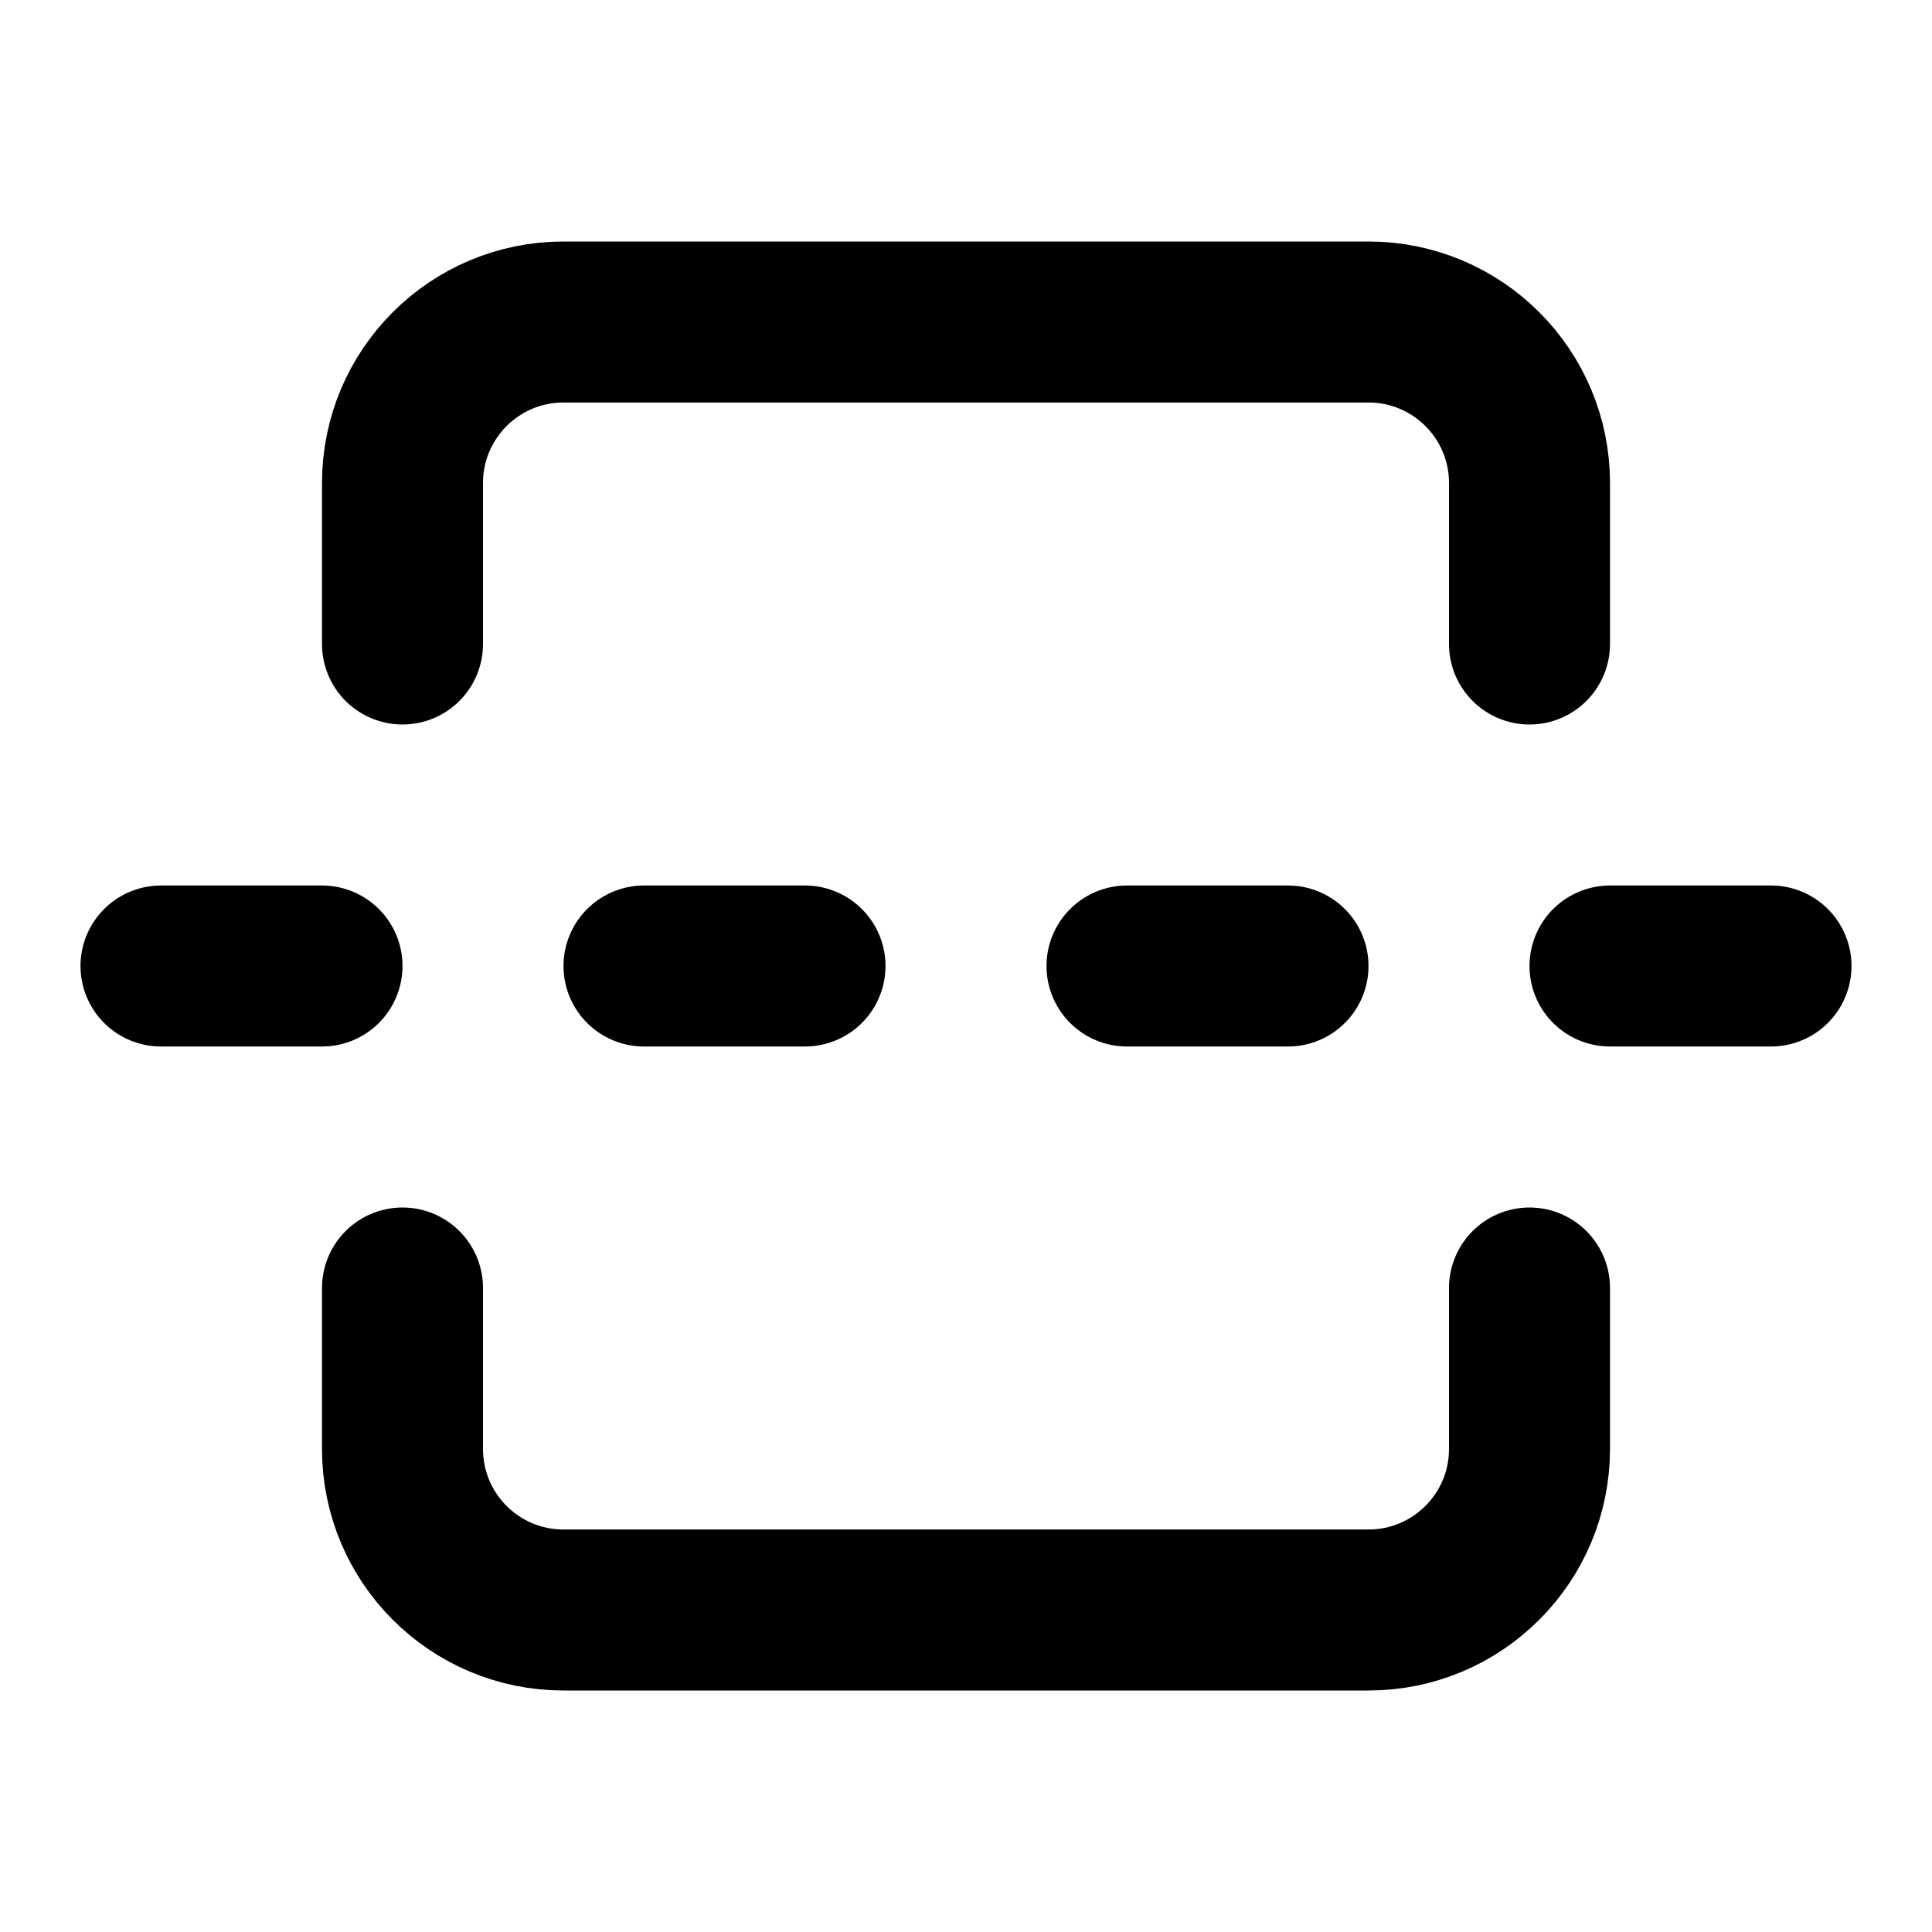
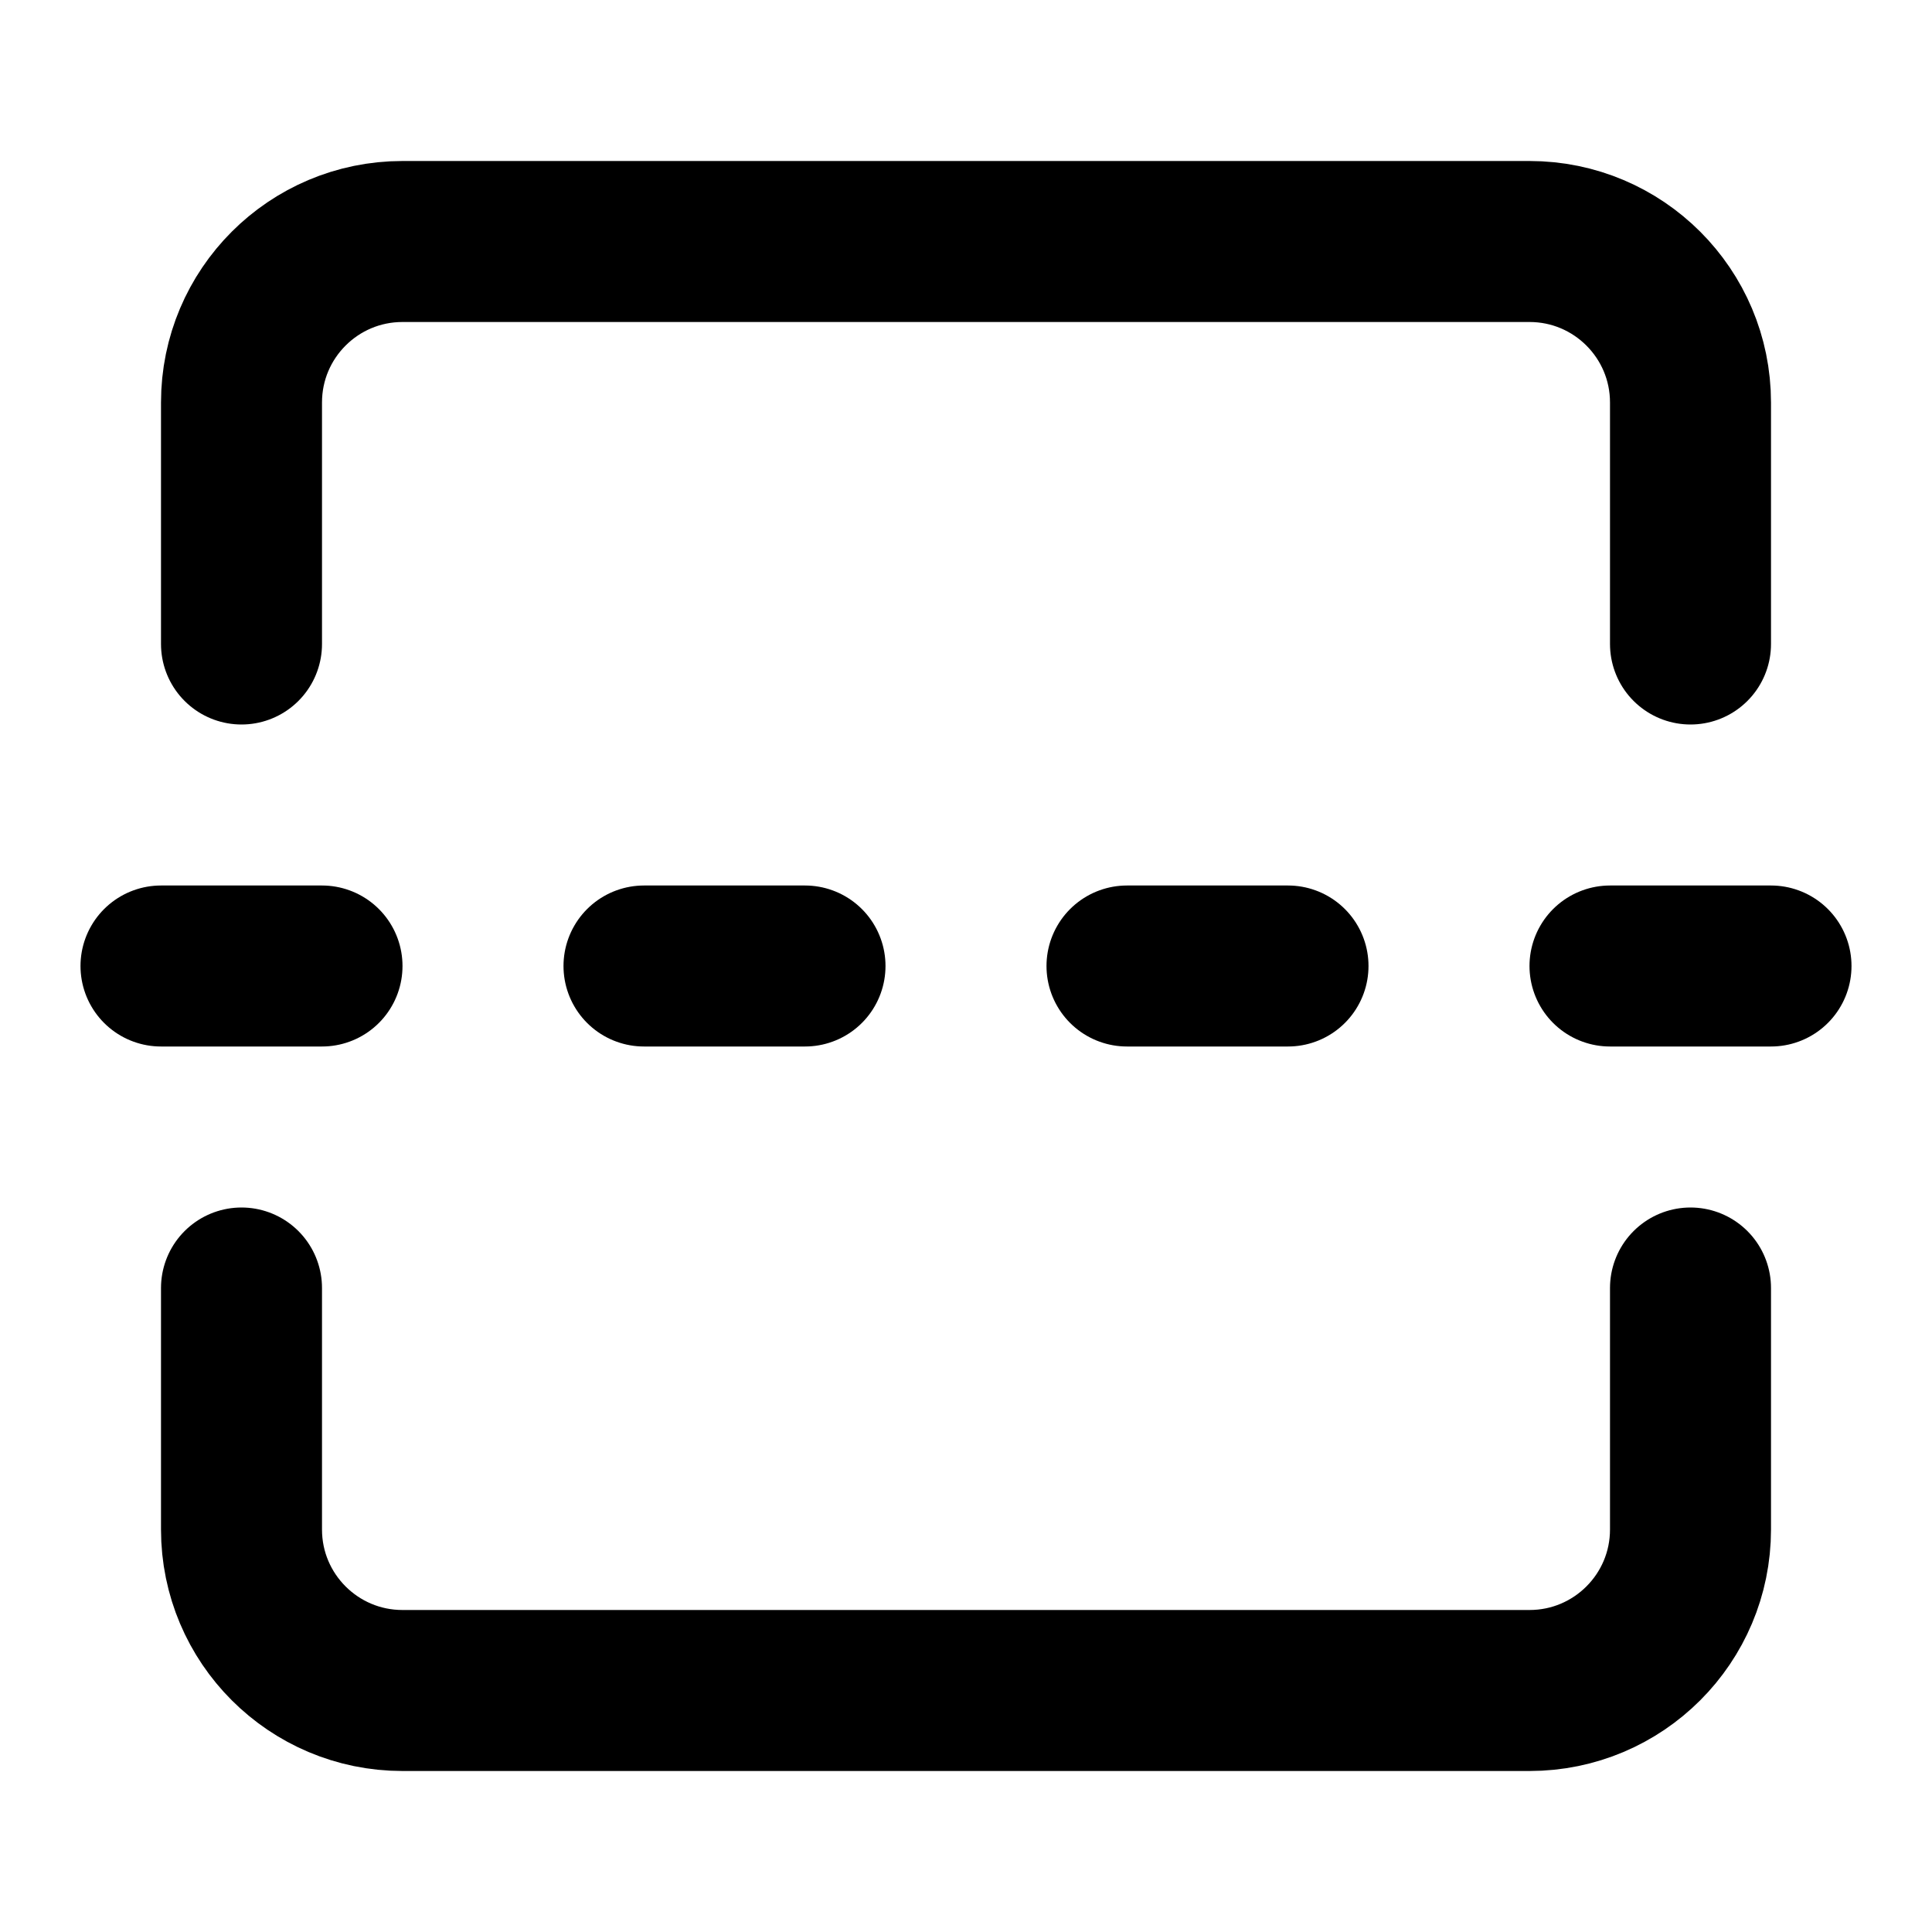
<svg xmlns="http://www.w3.org/2000/svg" width="24" height="24" viewBox="0 0 24 24" fill="none" stroke="currentColor" stroke-width="2" stroke-linecap="round" stroke-linejoin="round">
-   <path d="M19 8V6a2 2 0 0 0-2-2H7a2 2 0 0 0-2 2v2" />
-   <path d="M19 16v2a2 2 0 0 1-2 2H7a2 2 0 0 1-2-2v-2" />
+   <path d="M21 8V5a2 2 0 0 0-2-2H5a2 2 0 0 0-2 2v3" />
+   <path d="M21 16v3a2 2 0 0 1-2 2H5a2 2 0 0 1-2-2v-3" />
  <path d="M4 12H2" />
  <path d="M10 12H8" />
  <path d="M16 12h-2" />
  <path d="M22 12h-2" />
</svg>
